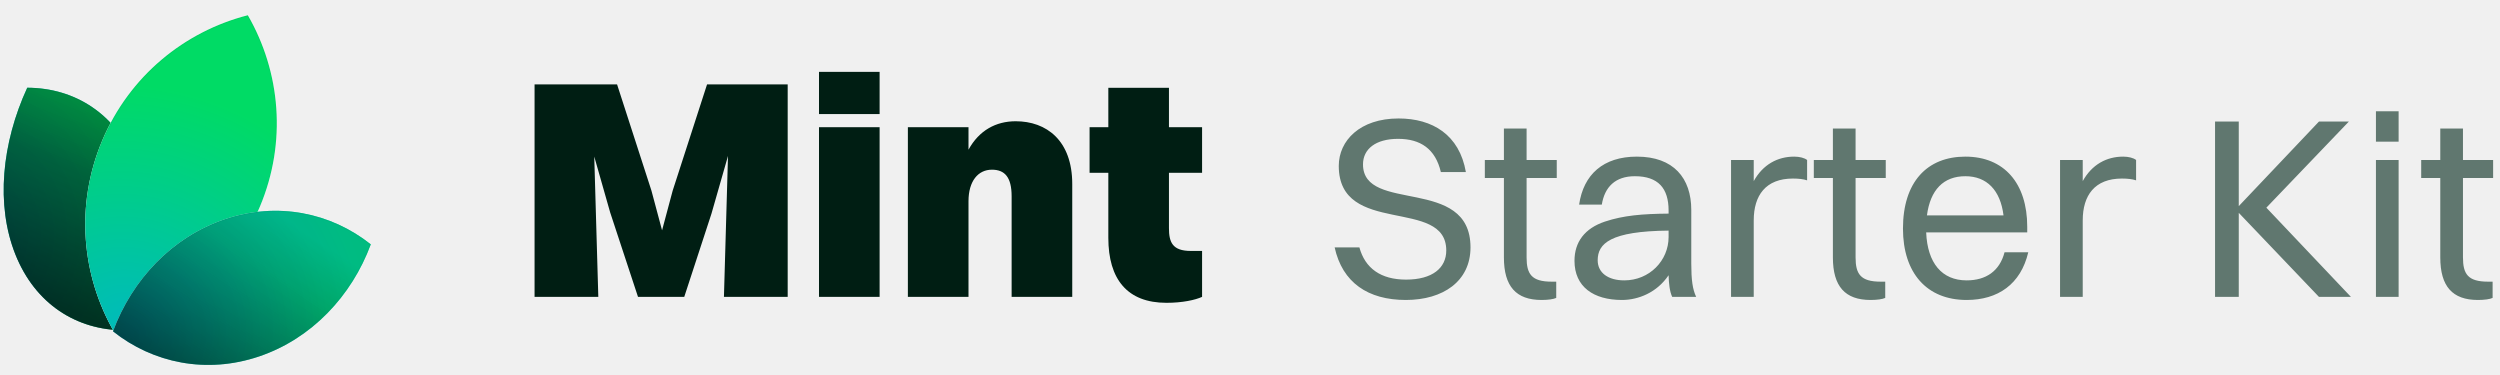
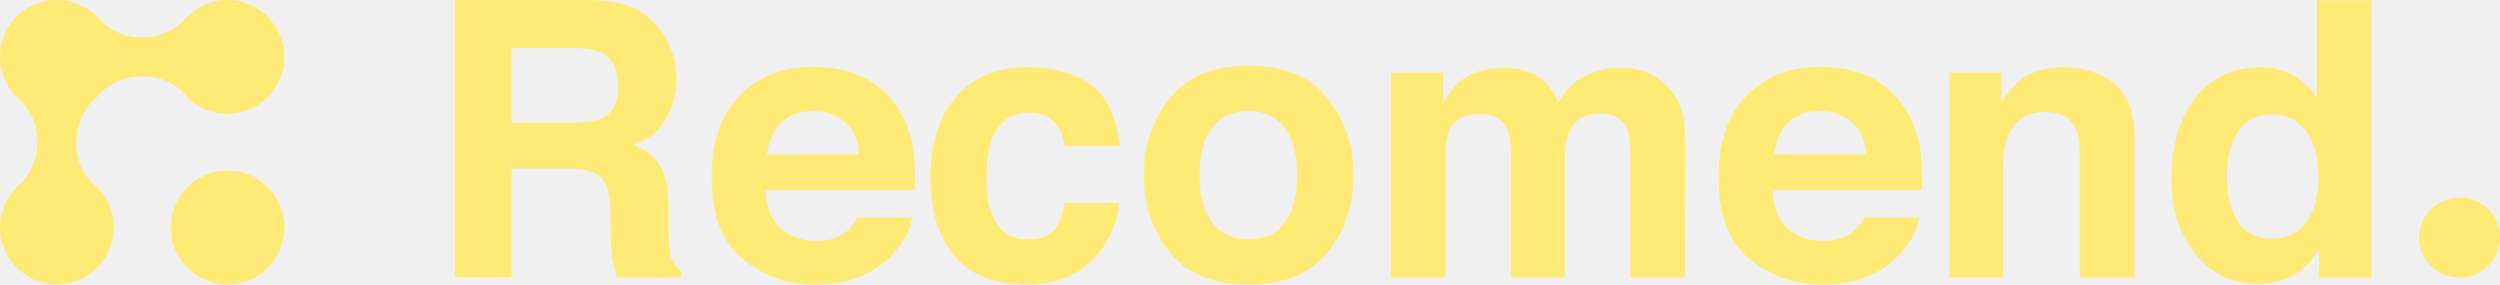
- <svg xmlns="http://www.w3.org/2000/svg" width="160" height="24" viewBox="0 0 160 24" fill="none">
-   <path d="M7.953 21.139C4.896 21.13 2.255 19.458 0.987 16.29C-0.28 13.121 0.109 9.163 1.744 5.615C4.801 5.624 7.442 7.296 8.71 10.465C9.977 13.633 9.588 17.591 7.953 21.139Z" fill="white" />
-   <path d="M7.953 21.139C4.896 21.13 2.255 19.458 0.987 16.29C-0.28 13.121 0.109 9.163 1.744 5.615C4.801 5.624 7.442 7.296 8.71 10.465C9.977 13.633 9.588 17.591 7.953 21.139Z" fill="url(#paint0_radial_115_86)" />
-   <path d="M7.953 21.139C4.896 21.13 2.255 19.458 0.987 16.29C-0.28 13.121 0.109 9.163 1.744 5.615C4.801 5.624 7.442 7.296 8.71 10.465C9.977 13.633 9.588 17.591 7.953 21.139Z" fill="black" fill-opacity="0.5" style="mix-blend-mode:hard-light" />
-   <path d="M7.953 21.139C4.896 21.13 2.255 19.458 0.987 16.29C-0.28 13.121 0.109 9.163 1.744 5.615C4.801 5.624 7.442 7.296 8.71 10.465C9.977 13.633 9.588 17.591 7.953 21.139Z" fill="url(#paint1_linear_115_86)" fill-opacity="0.5" style="mix-blend-mode:hard-light" />
-   <path d="M7.935 21.111C4.897 21.096 2.274 19.431 1.013 16.279C-0.248 13.124 0.136 9.182 1.762 5.643C4.8 5.659 7.423 7.324 8.684 10.476C9.945 13.63 9.561 17.572 7.935 21.111Z" stroke="url(#paint2_linear_115_86)" stroke-opacity="0.05" stroke-width="0.056" />
-   <path d="M7.31 21.257C11.354 20.221 14.884 17.375 16.628 13.236C18.373 9.097 17.945 4.587 15.86 0.976C11.816 2.012 8.287 4.858 6.542 8.998C4.797 13.137 5.225 17.646 7.31 21.257Z" fill="white" />
-   <path d="M7.31 21.257C11.354 20.221 14.884 17.375 16.628 13.236C18.373 9.097 17.945 4.587 15.86 0.976C11.816 2.012 8.287 4.858 6.542 8.998C4.797 13.137 5.225 17.646 7.31 21.257Z" fill="url(#paint3_radial_115_86)" />
-   <path d="M16.602 13.225C14.864 17.349 11.351 20.187 7.324 21.225C5.253 17.624 4.829 13.132 6.568 9.009C8.306 4.885 11.819 2.047 15.846 1.009C17.918 4.61 18.341 9.101 16.602 13.225Z" stroke="url(#paint4_linear_115_86)" stroke-opacity="0.05" stroke-width="0.056" />
-   <path d="M7.234 21.207C9.789 23.237 13.21 23.951 16.577 22.814C19.944 21.677 22.506 18.945 23.73 15.638C21.175 13.608 17.754 12.894 14.387 14.031C11.02 15.168 8.458 17.901 7.234 21.207Z" fill="white" />
-   <path d="M7.234 21.207C9.789 23.237 13.21 23.951 16.577 22.814C19.944 21.677 22.506 18.945 23.73 15.638C21.175 13.608 17.754 12.894 14.387 14.031C11.02 15.168 8.458 17.901 7.234 21.207Z" fill="url(#paint5_radial_115_86)" />
-   <path d="M7.234 21.207C9.789 23.237 13.21 23.951 16.577 22.814C19.944 21.677 22.506 18.945 23.73 15.638C21.175 13.608 17.754 12.894 14.387 14.031C11.02 15.168 8.458 17.901 7.234 21.207Z" fill="black" fill-opacity="0.2" style="mix-blend-mode:hard-light" />
-   <path d="M7.234 21.207C9.789 23.237 13.21 23.951 16.577 22.814C19.944 21.677 22.506 18.945 23.73 15.638C21.175 13.608 17.754 12.894 14.387 14.031C11.02 15.168 8.458 17.901 7.234 21.207Z" fill="url(#paint6_linear_115_86)" fill-opacity="0.5" style="mix-blend-mode:hard-light" />
-   <path d="M16.568 22.787C13.218 23.918 9.814 23.212 7.267 21.198C8.492 17.907 11.044 15.189 14.396 14.058C17.747 12.927 21.15 13.633 23.697 15.648C22.472 18.938 19.92 21.656 16.568 22.787Z" stroke="url(#paint7_linear_115_86)" stroke-opacity="0.05" stroke-width="0.056" />
-   <path d="M34.212 19V5.4H39.492L41.692 12.2L42.372 14.74L43.052 12.2L45.252 5.4H50.412V19H46.332L46.592 9.98L45.532 13.68L43.792 19H40.832L39.052 13.6L38.032 10.02L38.292 19H34.212ZM52.416 7.3V4.6H56.295V7.3H52.416ZM52.416 19V8.14H56.295V19H52.416ZM58.104 19V8.14H61.984V9.58C62.664 8.34 63.744 7.76 65.004 7.76C66.964 7.76 68.624 8.98 68.624 11.78V19H64.744V12.56C64.744 11.34 64.304 10.86 63.484 10.86C62.604 10.86 61.984 11.58 61.984 12.88V19H58.104ZM70.933 15.22V11.06H69.733V8.14H70.933V5.62H74.813V8.14H76.933V11.06H74.813V14.6C74.813 15.5 75.033 16.06 76.213 16.06H76.933V19C76.493 19.2 75.673 19.38 74.653 19.38C72.153 19.38 70.933 17.88 70.933 15.22Z" fill="#001E13" />
-   <path d="M87.232 10.519C87.232 13.687 94.112 11.229 94.112 15.832C94.112 17.994 92.364 19.198 89.971 19.198C87.562 19.198 85.912 18.093 85.417 15.832H87.001C87.364 17.169 88.371 17.895 89.987 17.895C91.671 17.895 92.561 17.152 92.561 16.03C92.561 12.598 85.681 15.155 85.681 10.618C85.681 9.001 87.034 7.582 89.509 7.582C91.671 7.582 93.403 8.621 93.816 11.014H92.215C91.868 9.529 90.912 8.886 89.476 8.886C88.057 8.886 87.232 9.529 87.232 10.519ZM96.25 16.476V11.393H95.029V10.239H96.25V8.226H97.702V10.239H99.632V11.393H97.702V16.476C97.702 17.532 98.015 18.026 99.302 18.026H99.599V19.066C99.434 19.148 99.071 19.198 98.659 19.198C97.025 19.198 96.25 18.323 96.25 16.476ZM102.516 13.093H101.064C101.345 11.162 102.615 10.024 104.76 10.024C107.103 10.024 108.242 11.393 108.242 13.44V16.888C108.242 17.895 108.324 18.521 108.555 19H107.021C106.856 18.654 106.806 18.142 106.79 17.614C106.047 18.72 104.859 19.198 103.803 19.198C101.988 19.198 100.767 18.357 100.767 16.69C100.767 15.486 101.427 14.611 102.714 14.182C103.902 13.786 105.107 13.687 106.79 13.671V13.473C106.79 12.053 106.13 11.278 104.628 11.278C103.374 11.278 102.698 11.971 102.516 13.093ZM102.252 16.657C102.252 17.465 102.929 17.944 103.952 17.944C105.569 17.944 106.79 16.674 106.79 15.172V14.759C103.061 14.793 102.252 15.585 102.252 16.657ZM110.787 19V10.239H112.239V11.591C112.833 10.519 113.774 10.024 114.83 10.024C115.176 10.024 115.49 10.107 115.655 10.239V11.542C115.407 11.46 115.094 11.427 114.747 11.427C112.998 11.427 112.239 12.515 112.239 14.1V19H110.787ZM117.305 16.476V11.393H116.084V10.239H117.305V8.226H118.757V10.239H120.688V11.393H118.757V16.476C118.757 17.532 119.071 18.026 120.358 18.026H120.655V19.066C120.49 19.148 120.127 19.198 119.714 19.198C118.081 19.198 117.305 18.323 117.305 16.476ZM129.809 16.145C129.33 18.192 127.862 19.198 125.865 19.198C123.324 19.198 121.79 17.482 121.79 14.627C121.79 11.658 123.324 10.024 125.783 10.024C128.258 10.024 129.743 11.723 129.743 14.512V14.875H123.275C123.357 16.838 124.281 17.944 125.865 17.944C127.103 17.944 127.977 17.35 128.291 16.145H129.809ZM125.783 11.278C124.38 11.278 123.539 12.152 123.324 13.786H128.225C128.027 12.169 127.152 11.278 125.783 11.278ZM131.843 19V10.239H133.295V11.591C133.889 10.519 134.829 10.024 135.885 10.024C136.232 10.024 136.545 10.107 136.71 10.239V11.542C136.463 11.46 136.149 11.427 135.803 11.427C134.054 11.427 133.295 12.515 133.295 14.1V19H131.843ZM141.763 19V7.78H143.281V13.192L148.413 7.78H150.327L145.047 13.291L150.459 19H148.413L143.281 13.621V19H141.763ZM152.06 9.067V7.12H153.512V9.067H152.06ZM152.06 19V10.239H153.512V19H152.06ZM156.178 16.476V11.393H154.957V10.239H156.178V8.226H157.63V10.239H159.56V11.393H157.63V16.476C157.63 17.532 157.943 18.026 159.23 18.026H159.527V19.066C159.362 19.148 158.999 19.198 158.587 19.198C156.953 19.198 156.178 18.323 156.178 16.476Z" fill="#002719" fill-opacity="0.6" />
-   <defs>
-     <radialGradient id="paint0_radial_115_86" cx="0" cy="0" r="1" gradientUnits="userSpaceOnUse" gradientTransform="translate(-3.00503 15.023) rotate(-10.029) scale(17.9572 17.784)">
-       <stop stop-color="#00B0BB" />
-       <stop offset="1" stop-color="#00DB65" />
-     </radialGradient>
-     <linearGradient id="paint1_linear_115_86" x1="7.39" y1="4.813" x2="1.63" y2="18.689" gradientUnits="userSpaceOnUse">
-       <stop stop-color="#18E299" />
-       <stop offset="1" />
-     </linearGradient>
-     <linearGradient id="paint2_linear_115_86" x1="7.948" y1="8.016" x2="1.761" y2="18.746" gradientUnits="userSpaceOnUse">
-       <stop />
-       <stop offset="1" stop-opacity="0" />
-     </linearGradient>
-     <radialGradient id="paint3_radial_115_86" cx="0" cy="0" r="1" gradientUnits="userSpaceOnUse" gradientTransform="translate(8.11404 20.8822) rotate(-75.7542) scale(21.6246 23.7772)">
-       <stop stop-color="#00BBBB" />
-       <stop offset="0.713" stop-color="#00DB65" />
-     </radialGradient>
-     <linearGradient id="paint4_linear_115_86" x1="7.602" y1="5.871" x2="15.556" y2="16.372" gradientUnits="userSpaceOnUse">
-       <stop />
-       <stop offset="1" stop-opacity="0" />
-     </linearGradient>
-     <radialGradient id="paint5_radial_115_86" cx="0" cy="0" r="1" gradientUnits="userSpaceOnUse" gradientTransform="translate(7.84537 21.5181) rotate(-20.3525) scale(18.5603 17.32)">
-       <stop stop-color="#00B0BB" />
-       <stop offset="1" stop-color="#00DB65" />
-     </radialGradient>
-     <linearGradient id="paint6_linear_115_86" x1="16.808" y1="13.007" x2="10.041" y2="22.994" gradientUnits="userSpaceOnUse">
-       <stop stop-color="#00B1BC" />
-       <stop offset="1" />
-     </linearGradient>
-     <linearGradient id="paint7_linear_115_86" x1="16.808" y1="13.007" x2="14.169" y2="23.841" gradientUnits="userSpaceOnUse">
-       <stop />
-       <stop offset="1" stop-opacity="0" />
-     </linearGradient>
-   </defs>
+ <svg xmlns="http://www.w3.org/2000/svg" version="1.1" id="Calque_1" x="0px" y="0px" viewBox="0 0 4235.8 481.9" style="enable-background:new 0 0 4235.8 481.9;" xml:space="preserve">
+   <style type="text/css">.st0{fill:#FFEA75;}</style>
+   <g>
+     <g id="Logo_seul">
+       <g>
+         <circle class="st0" cx="385.5" cy="385.5" r="96.4" />
+         <path class="st0" d="M387,0c-28.8-0.4-54.8,11.8-72.7,31.5c-17.9,19.7-42.8,31.6-69.4,31.6H237c-26.6,0-51.5-11.9-69.4-31.6 C147.2,9.1,116.3-3.7,82.6,1C40.6,6.8,6.8,40.6,1,82.6c-4.7,33.7,8.1,64.5,30.6,84.9c19.7,17.9,31.6,42.8,31.6,69.4v7.9 c0,26.6-11.9,51.5-31.6,69.4C11.8,332.2-0.4,358.2,0,387c0.8,50.2,41.5,92.4,91.7,94.8c55.4,2.6,101-41.5,101-96.3 c0-29.1-12.9-55.1-33.3-72.7c-19.6-16.9-29.9-42.2-29.9-68.1v-5.6c0-26.7,10.5-52.9,30.5-70.6c3-2.6,5.8-5.4,8.4-8.4 c17.7-20,43.9-30.5,70.6-30.5h5.6c25.9,0,51.1,10.3,68.1,29.9c17.6,20.4,43.7,33.3,72.7,33.3c54.8,0,98.9-45.7,96.3-101 C479.4,41.5,437.2,0.8,387,0L387,0z" />
+       </g>
+     </g>
+     <g id="Recomend_rond">
+       <g>
+         <path class="st0" d="M1069.7,12.1c17.3,7.4,32,18.4,44,32.8c10,11.9,17.8,25.1,23.6,39.5c5.8,14.5,8.7,30.9,8.7,49.4     c0,22.3-5.6,44.3-16.9,65.9c-11.3,21.6-29.9,36.8-55.8,45.8c21.7,8.7,37,21.1,46.1,37.2c9,16.1,13.6,40.6,13.6,73.5v31.6     c0,21.5,0.9,36,2.6,43.7c2.6,12.1,8.6,21.1,18.1,26.8v11.8h-108.4c-3-10.4-5.1-18.8-6.4-25.2c-2.6-13.2-3.9-26.7-4.1-40.5     l-0.6-43.7c-0.4-30-5.6-50-15.5-60c-10-10-28.6-15-56-15h-95.9v184.3h-96V0h224.9C1027.7,0.6,1052.4,4.7,1069.7,12.1L1069.7,12.1     z M866.7,81.6v126.3h105.7c21,0,36.7-2.6,47.2-7.7c18.6-8.9,27.9-26.6,27.9-52.9c0-28.5-9-47.6-27-57.4     c-10.1-5.5-25.2-8.3-45.4-8.3H866.7z" />
+         <path class="st0" d="M1459.4,129.5c24.2,10.9,44.3,28,60.1,51.4c14.2,20.7,23.5,44.6,27.7,71.9c2.5,16,3.4,39,3,69h-253.2     c1.4,34.9,13.5,59.3,36.4,73.4c13.9,8.7,30.6,13.1,50.1,13.1c20.7,0,37.5-5.3,50.5-15.9c7.1-5.7,13.3-13.7,18.7-23.9h92.8     c-2.5,20.6-13.7,41.6-33.7,62.8c-31.1,33.8-74.7,50.7-130.8,50.7c-46.3,0-87.1-14.3-122.4-42.8c-35.4-28.5-53-74.9-53-139.2     c0-60.2,16-106.4,47.9-138.5c31.9-32.1,73.4-48.2,124.3-48.2C1407.9,113.2,1435.1,118.6,1459.4,129.5L1459.4,129.5z M1323.4,208     c-12.8,13.2-20.9,31.2-24.2,53.8h156.6c-1.7-24.1-9.7-42.4-24.2-54.9c-14.5-12.5-32.5-18.7-53.9-18.7     C1354.3,188.2,1336.2,194.8,1323.4,208L1323.4,208z" />
+         <path class="st0" d="M1804,247.2c-1.7-13-6.1-24.7-13.1-35.1c-10.2-14-26.1-21.1-47.6-21.1c-30.7,0-51.7,15.2-63,45.6     c-6,16.1-9,37.5-9,64.3s3,45.9,9,61.4c10.9,28.9,31.3,43.4,61.4,43.4c21.3,0,36.5-5.7,45.4-17.2c8.9-11.5,14.4-26.4,16.3-44.7     h92.8c-2.1,27.6-12.1,53.8-30,78.5c-28.5,39.8-70.8,59.6-126.7,59.6c-56,0-97.2-16.6-123.6-49.8c-26.4-33.2-39.6-76.2-39.6-129     c0-59.6,14.6-106,43.7-139.2s69.4-49.8,120.7-49.8c43.6,0,79.3,9.8,107.1,29.3c27.8,19.6,44.2,54.1,49.3,103.7L1804,247.2     L1804,247.2z" />
+         <path class="st0" d="M2249.2,427.6c-29.3,36.2-73.9,54.3-133.6,54.3c-59.7,0-104.3-18.1-133.6-54.3c-29.3-36.2-44-79.8-44-130.8     s14.7-93.6,44-130.3c29.3-36.8,73.9-55.1,133.6-55.1c59.7,0,104.3,18.4,133.6,55.1c29.3,36.8,44,80.2,44,130.3     S2278.6,391.4,2249.2,427.6z M2176.5,377.3c14.2-18.9,21.4-45.8,21.4-80.6s-7.1-61.6-21.4-80.4c-14.2-18.8-34.7-28.2-61.2-28.2     s-47,9.4-61.4,28.2c-14.3,18.8-21.5,45.6-21.5,80.4s7.2,61.7,21.5,80.6c14.3,18.9,34.8,28.3,61.4,28.3     C2141.9,405.7,2162.3,396.2,2176.5,377.3z" />
+         <path class="st0" d="M2792.1,123.7c14.9,6,28.4,16.4,40.5,31.3c9.8,12.1,16.4,27,19.8,44.7c2.1,11.7,3.2,28.8,3.2,51.3     l-0.6,219.1h-93.1V248.8c0-13.2-2.1-24-6.4-32.5c-8.1-16.2-23-24.2-44.7-24.2c-25.1,0-42.4,10.4-52,31.3     c-4.9,11.1-7.3,24.4-7.3,39.9v207h-91.5v-207c0-20.6-2.1-35.6-6.4-45c-7.7-16.8-22.6-25.2-45-25.2c-25.9,0-43.4,8.4-52.3,25.2     c-4.9,9.6-7.3,23.8-7.3,42.7v209.2h-92.2v-347h88.3v50.7c11.3-18.1,21.9-30.9,31.9-38.6c17.6-13.6,40.5-20.4,68.6-20.4     c26.6,0,48,5.9,64.4,17.5c13.2,10.8,23.2,24.8,30,41.8c11.9-20.4,26.7-35.4,44.3-45c18.7-9.6,39.5-14.3,62.5-14.3     C2762.1,114.8,2777.2,117.8,2792.1,123.7L2792.1,123.7z" />
+         <path class="st0" d="M3165.6,129.5c24.2,10.9,44.3,28,60.1,51.4c14.2,20.7,23.5,44.6,27.7,71.9c2.5,16,3.4,39,3,69h-253.2     c1.4,34.9,13.5,59.3,36.4,73.4c13.9,8.7,30.6,13.1,50.1,13.1c20.7,0,37.5-5.3,50.5-15.9c7.1-5.7,13.3-13.7,18.7-23.9h92.8     c-2.5,20.6-13.7,41.6-33.7,62.8c-31.1,33.8-74.7,50.7-130.8,50.7c-46.3,0-87.1-14.3-122.4-42.8c-35.4-28.5-53-74.9-53-139.2     c0-60.2,16-106.4,47.9-138.5c31.9-32.1,73.4-48.2,124.3-48.2C3114.1,113.2,3141.4,118.6,3165.6,129.5L3165.6,129.5z M3029.6,208     c-12.8,13.2-20.9,31.2-24.2,53.8H3162c-1.7-24.1-9.7-42.4-24.2-54.9c-14.5-12.5-32.5-18.7-53.9-18.7     C3060.6,188.2,3042.5,194.8,3029.6,208L3029.6,208z" />
+         <path class="st0" d="M3582.7,142.4c22.8,18.8,34.1,50,34.1,93.6v234.1h-93.1V258.6c0-18.3-2.4-32.3-7.3-42.1     c-8.9-17.9-25.8-26.8-50.7-26.8c-30.6,0-51.6,13.1-63,39.2c-5.9,13.8-8.9,31.5-8.9,52.9v188.2H3303v-347h88v50.7     c11.6-17.9,22.7-30.7,33-38.6c18.6-14,42.2-21.1,70.8-21.1C3530.6,114.2,3559.9,123.6,3582.7,142.4L3582.7,142.4z" />
+         <path class="st0" d="M3885.7,128c16.4,9.2,29.7,22.1,39.9,38.4V0.6h92.2v469.5h-88.3v-48.2c-13,20.6-27.7,35.6-44.3,45     c-16.6,9.4-37.2,14-61.9,14c-40.6,0-74.8-16.4-102.5-49.3c-27.7-32.8-41.6-75-41.6-126.5c0-59.3,13.7-106,41-140     c27.3-34,63.8-51,109.6-51C3850.6,114.2,3869.3,118.8,3885.7,128L3885.7,128z M3908,375.7c13.4-19.1,20.1-43.9,20.1-74.3     c0-42.5-10.7-72.9-32.2-91.2c-13.2-11.1-28.5-16.6-45.9-16.6c-26.6,0-46.1,10-58.5,30.1c-12.4,20.1-18.7,45-18.7,74.8     c0,32.1,6.3,57.8,19,77c12.6,19.2,31.8,28.9,57.6,28.9C3875,404.4,3894.6,394.8,3908,375.7L3908,375.7z" />
+         <path class="st0" d="M4166.4,334.8h1.8c37.4,0,67.7,30.3,67.7,67.7l0,0c0,37.4-30.3,67.7-67.7,67.7h-1.8     c-37.4,0-67.7-30.3-67.7-67.7l0,0C4098.7,365.1,4129,334.8,4166.4,334.8z" />
+       </g>
+     </g>
+   </g>
</svg>
